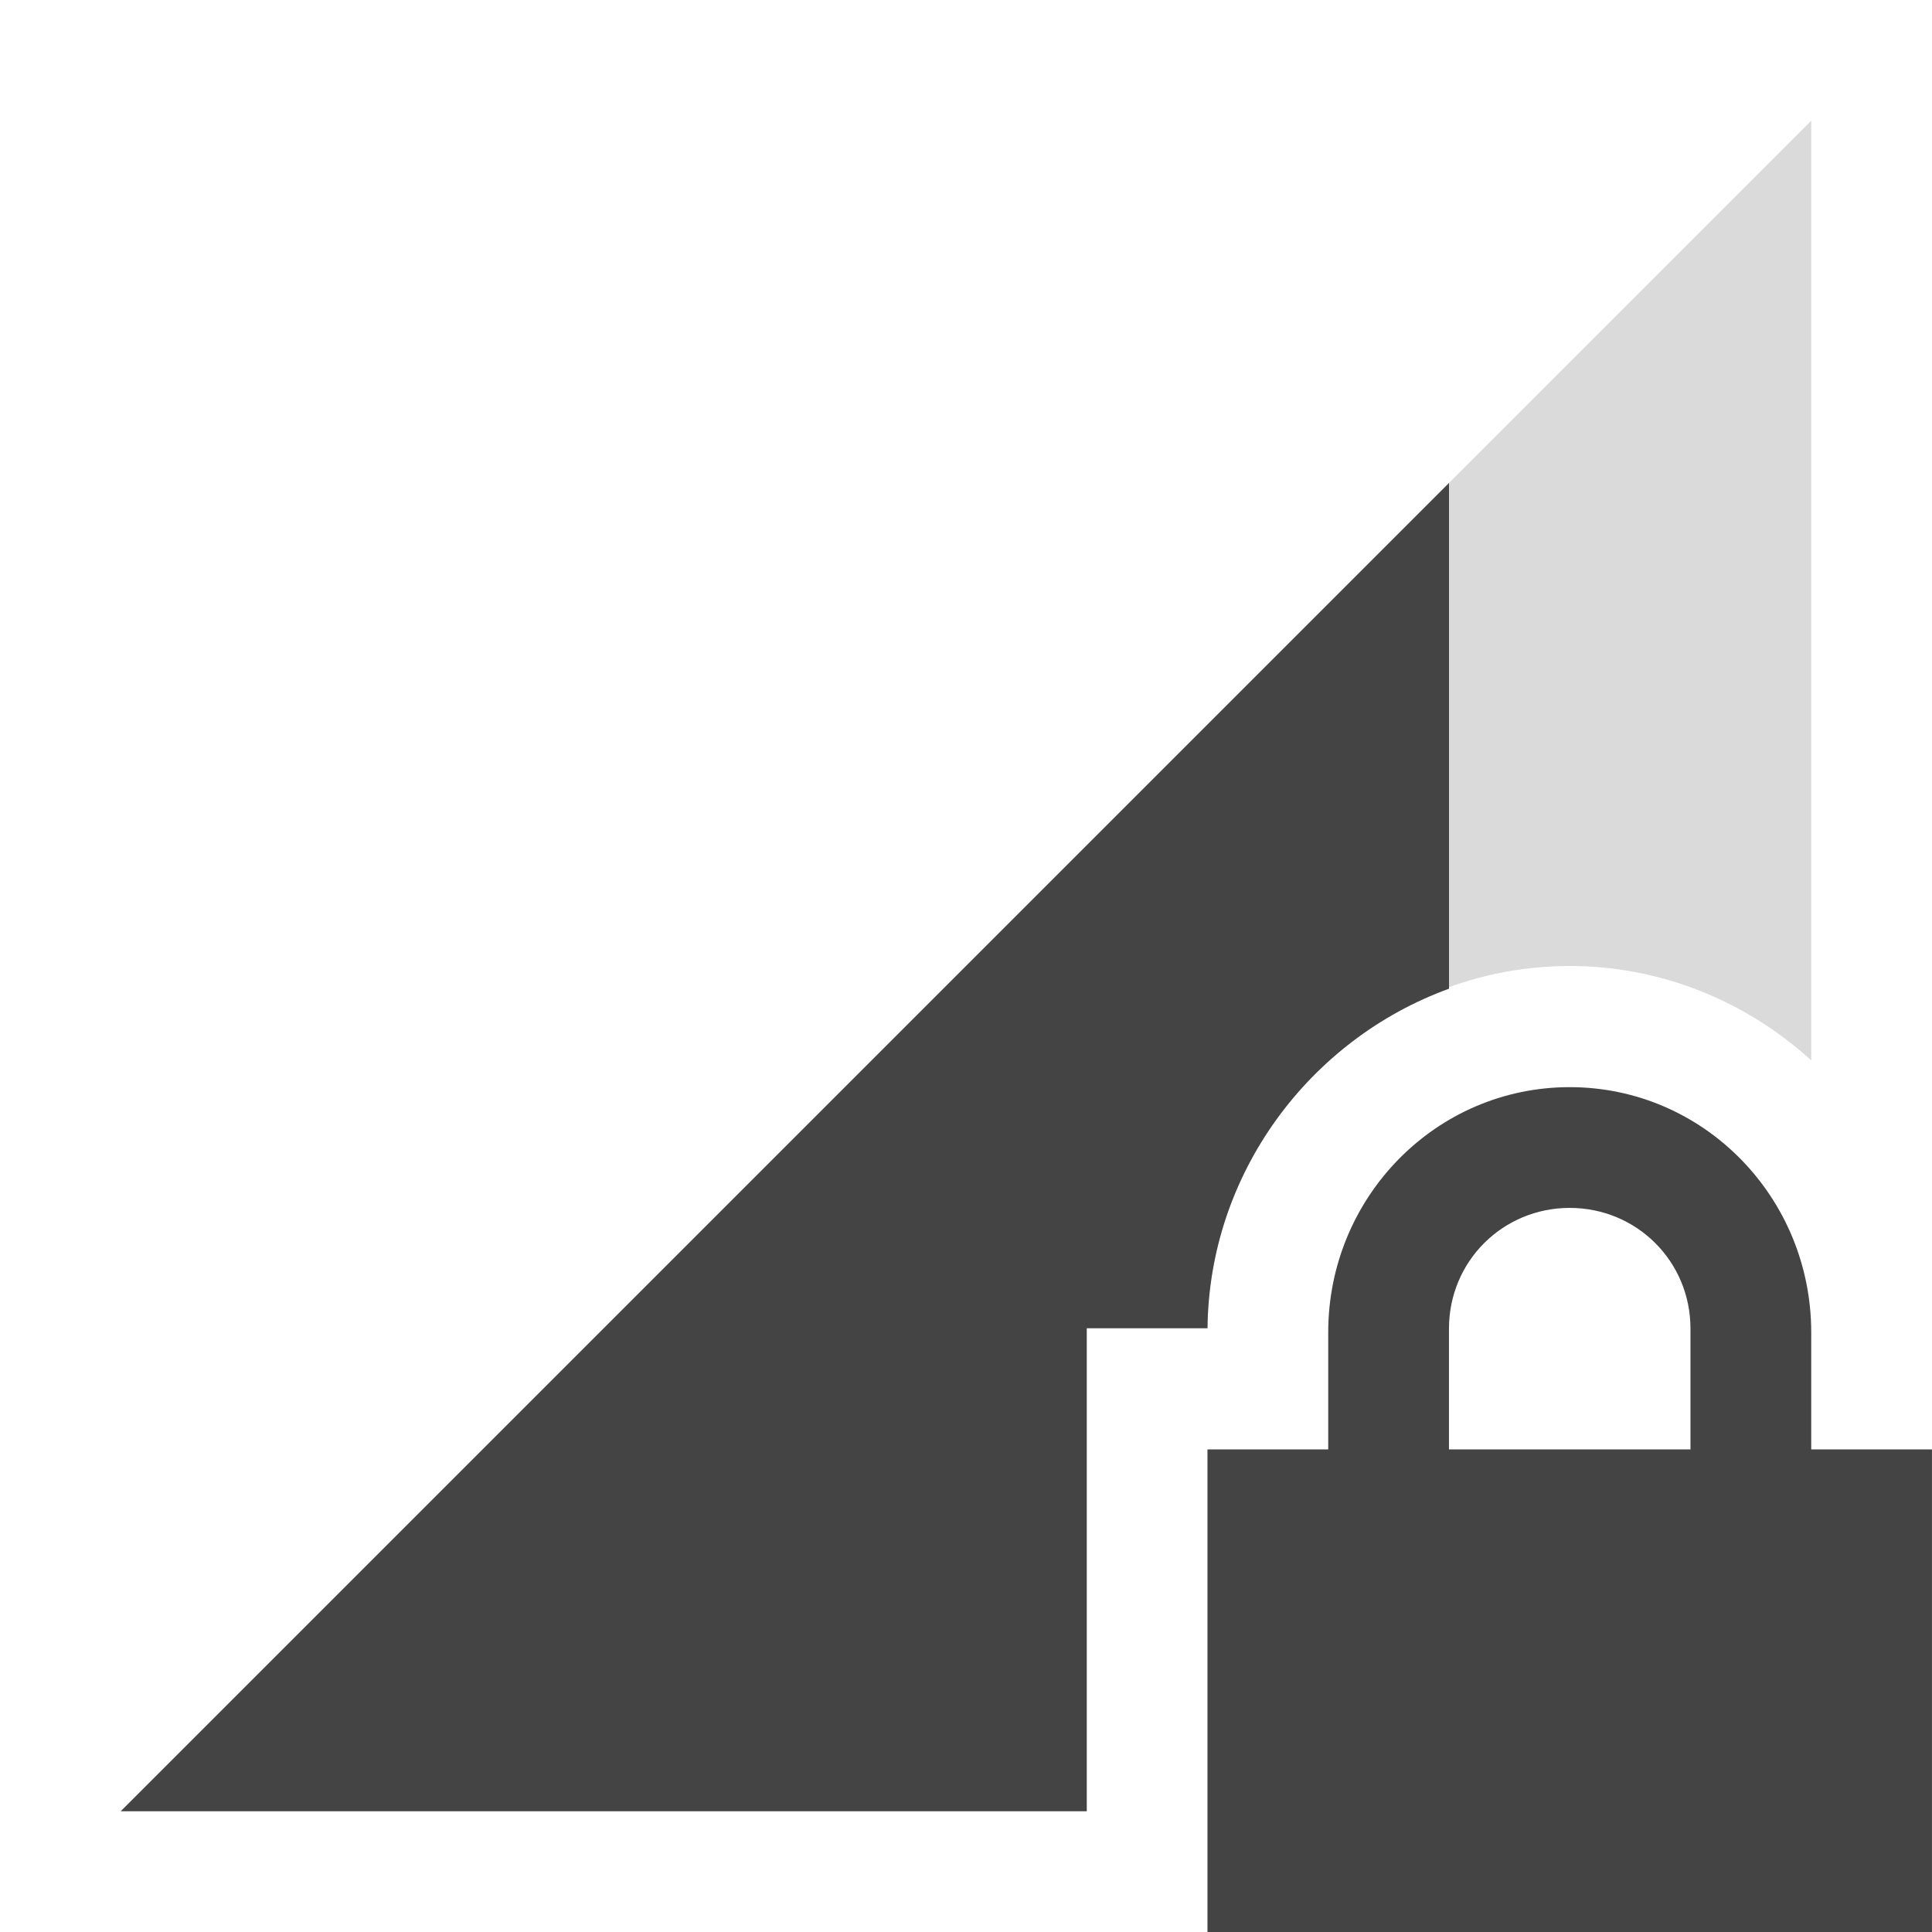
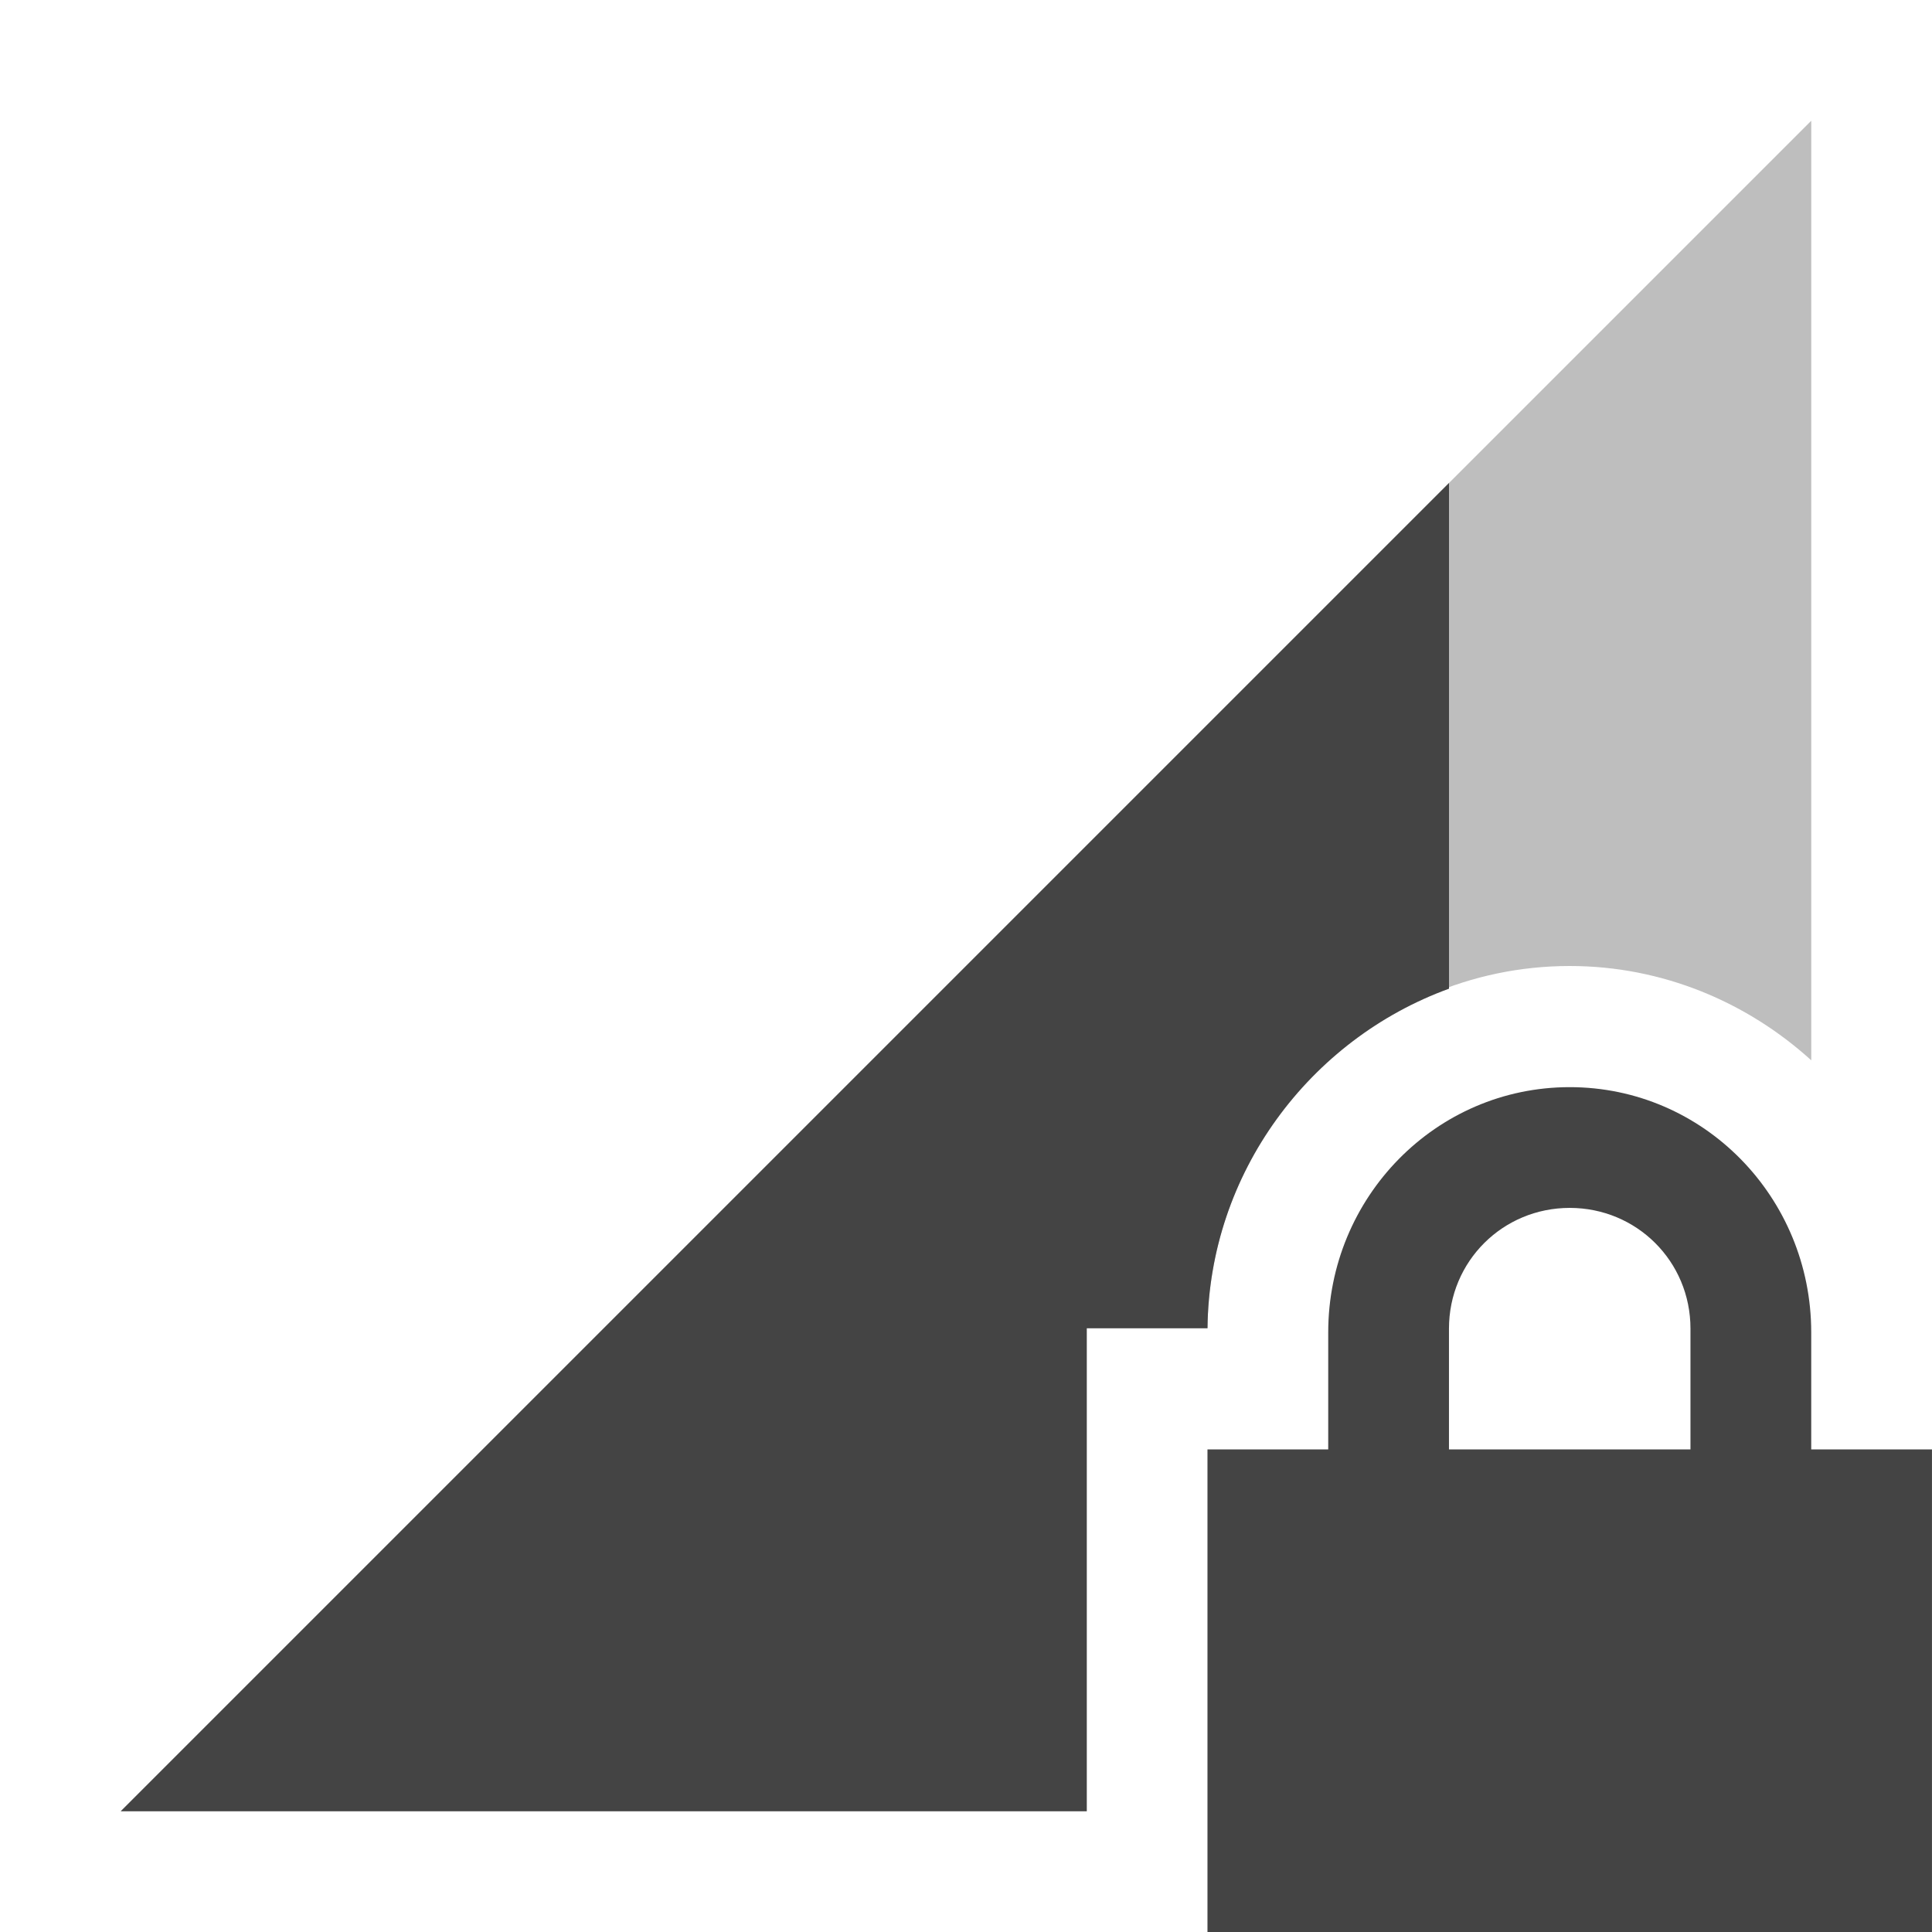
<svg xmlns="http://www.w3.org/2000/svg" xmlns:ns1="http://www.openswatchbook.org/uri/2009/osb" height="16" id="svg7384" style="enable-background:new" version="1.1" width="16">
  <defs id="defs7386">
    <linearGradient id="linearGradient5606" ns1:paint="solid">
      <stop id="stop5608" offset="0" style="stop-color:#000000;stop-opacity:1;" />
    </linearGradient>
    <filter color-interpolation-filters="sRGB" id="filter7554">
      <feBlend id="feBlend7556" in2="BackgroundImage" mode="darken" />
    </filter>
  </defs>
  <g id="layer9" style="display:inline" transform="translate(-281.0002,327.0033)">
-     <path style="opacity:0.2;fill:#444444;fill-opacity:1;stroke:none" d="M 15 1 L 1 15 L 9 15 L 9 13 L 9 12 L 9 11 L 10 11 C 10.017 9.363 11.354 8 13 8 C 13.768 8 14.469 8.299 15 8.781 L 15 1 z M 11 13 L 11 15 L 15 15 L 15 13 L 14 13 L 12 13 L 11 13 z " transform="translate(281.0002,-327.0033)" id="path6535" />
+     <path style="opacity:0.35;fill:#444444;fill-opacity:1;stroke:none" d="M 15 1 L 1 15 L 9 15 L 9 13 L 9 12 L 9 11 L 10 11 C 10.017 9.363 11.354 8 13 8 C 13.768 8 14.469 8.299 15 8.781 L 15 1 z M 11 13 L 11 15 L 15 15 L 15 13 L 14 13 L 12 13 L 11 13 z " transform="translate(281.0002,-327.0033)" id="path6535" />
    <path style="fill:#444444;fill-opacity:1;stroke:none" d="M 12 4 L 1 15 L 9 15 L 9 13 L 9 12 L 9 11 L 10 11 C 10.013 9.714 10.848 8.607 12 8.188 L 12 4 z M 11 13 L 11 15 L 12 15 L 12 13 L 11 13 z " transform="translate(281.0002,-327.0033)" id="path6554" />
    <path style="fill:#444444" d="m 294,-318 c -1.108,0 -2,0.911 -2,2.031 l 0,0.969 -1,0 0,1 0,2 0,1 1,0 4,0 1,0 0,-1 0,-2 0,-1 -1,0 0,-0.969 c 0,-1.12 -0.892,-2.031 -2,-2.031 z m 0,1 c 0.554,0 1,0.442 1,1 l 0,1 -2,0 0,-1 c 0,-0.558 0.446,-1 1,-1 z" id="path5983" />
  </g>
  <g id="layer10" style="display:inline;filter:url(#filter7554)" transform="translate(-281.0002,327.0033)" />
  <g id="layer1" style="display:inline" transform="translate(-40,-289.9967)" />
  <g id="layer14" style="display:inline" transform="translate(-281.0002,327.0033)" />
  <g id="layer15" style="display:inline" transform="translate(-281.0002,327.0033)" />
  <g id="g71291" style="display:inline" transform="translate(-281.0002,327.0033)" />
  <g id="layer2" style="display:inline" transform="translate(-40,-139.9967)" />
  <g id="g6058" style="display:inline" transform="translate(-40,-139.9967)" />
  <g id="layer12" style="display:inline" transform="translate(-281.0002,327.0033)" />
</svg>
